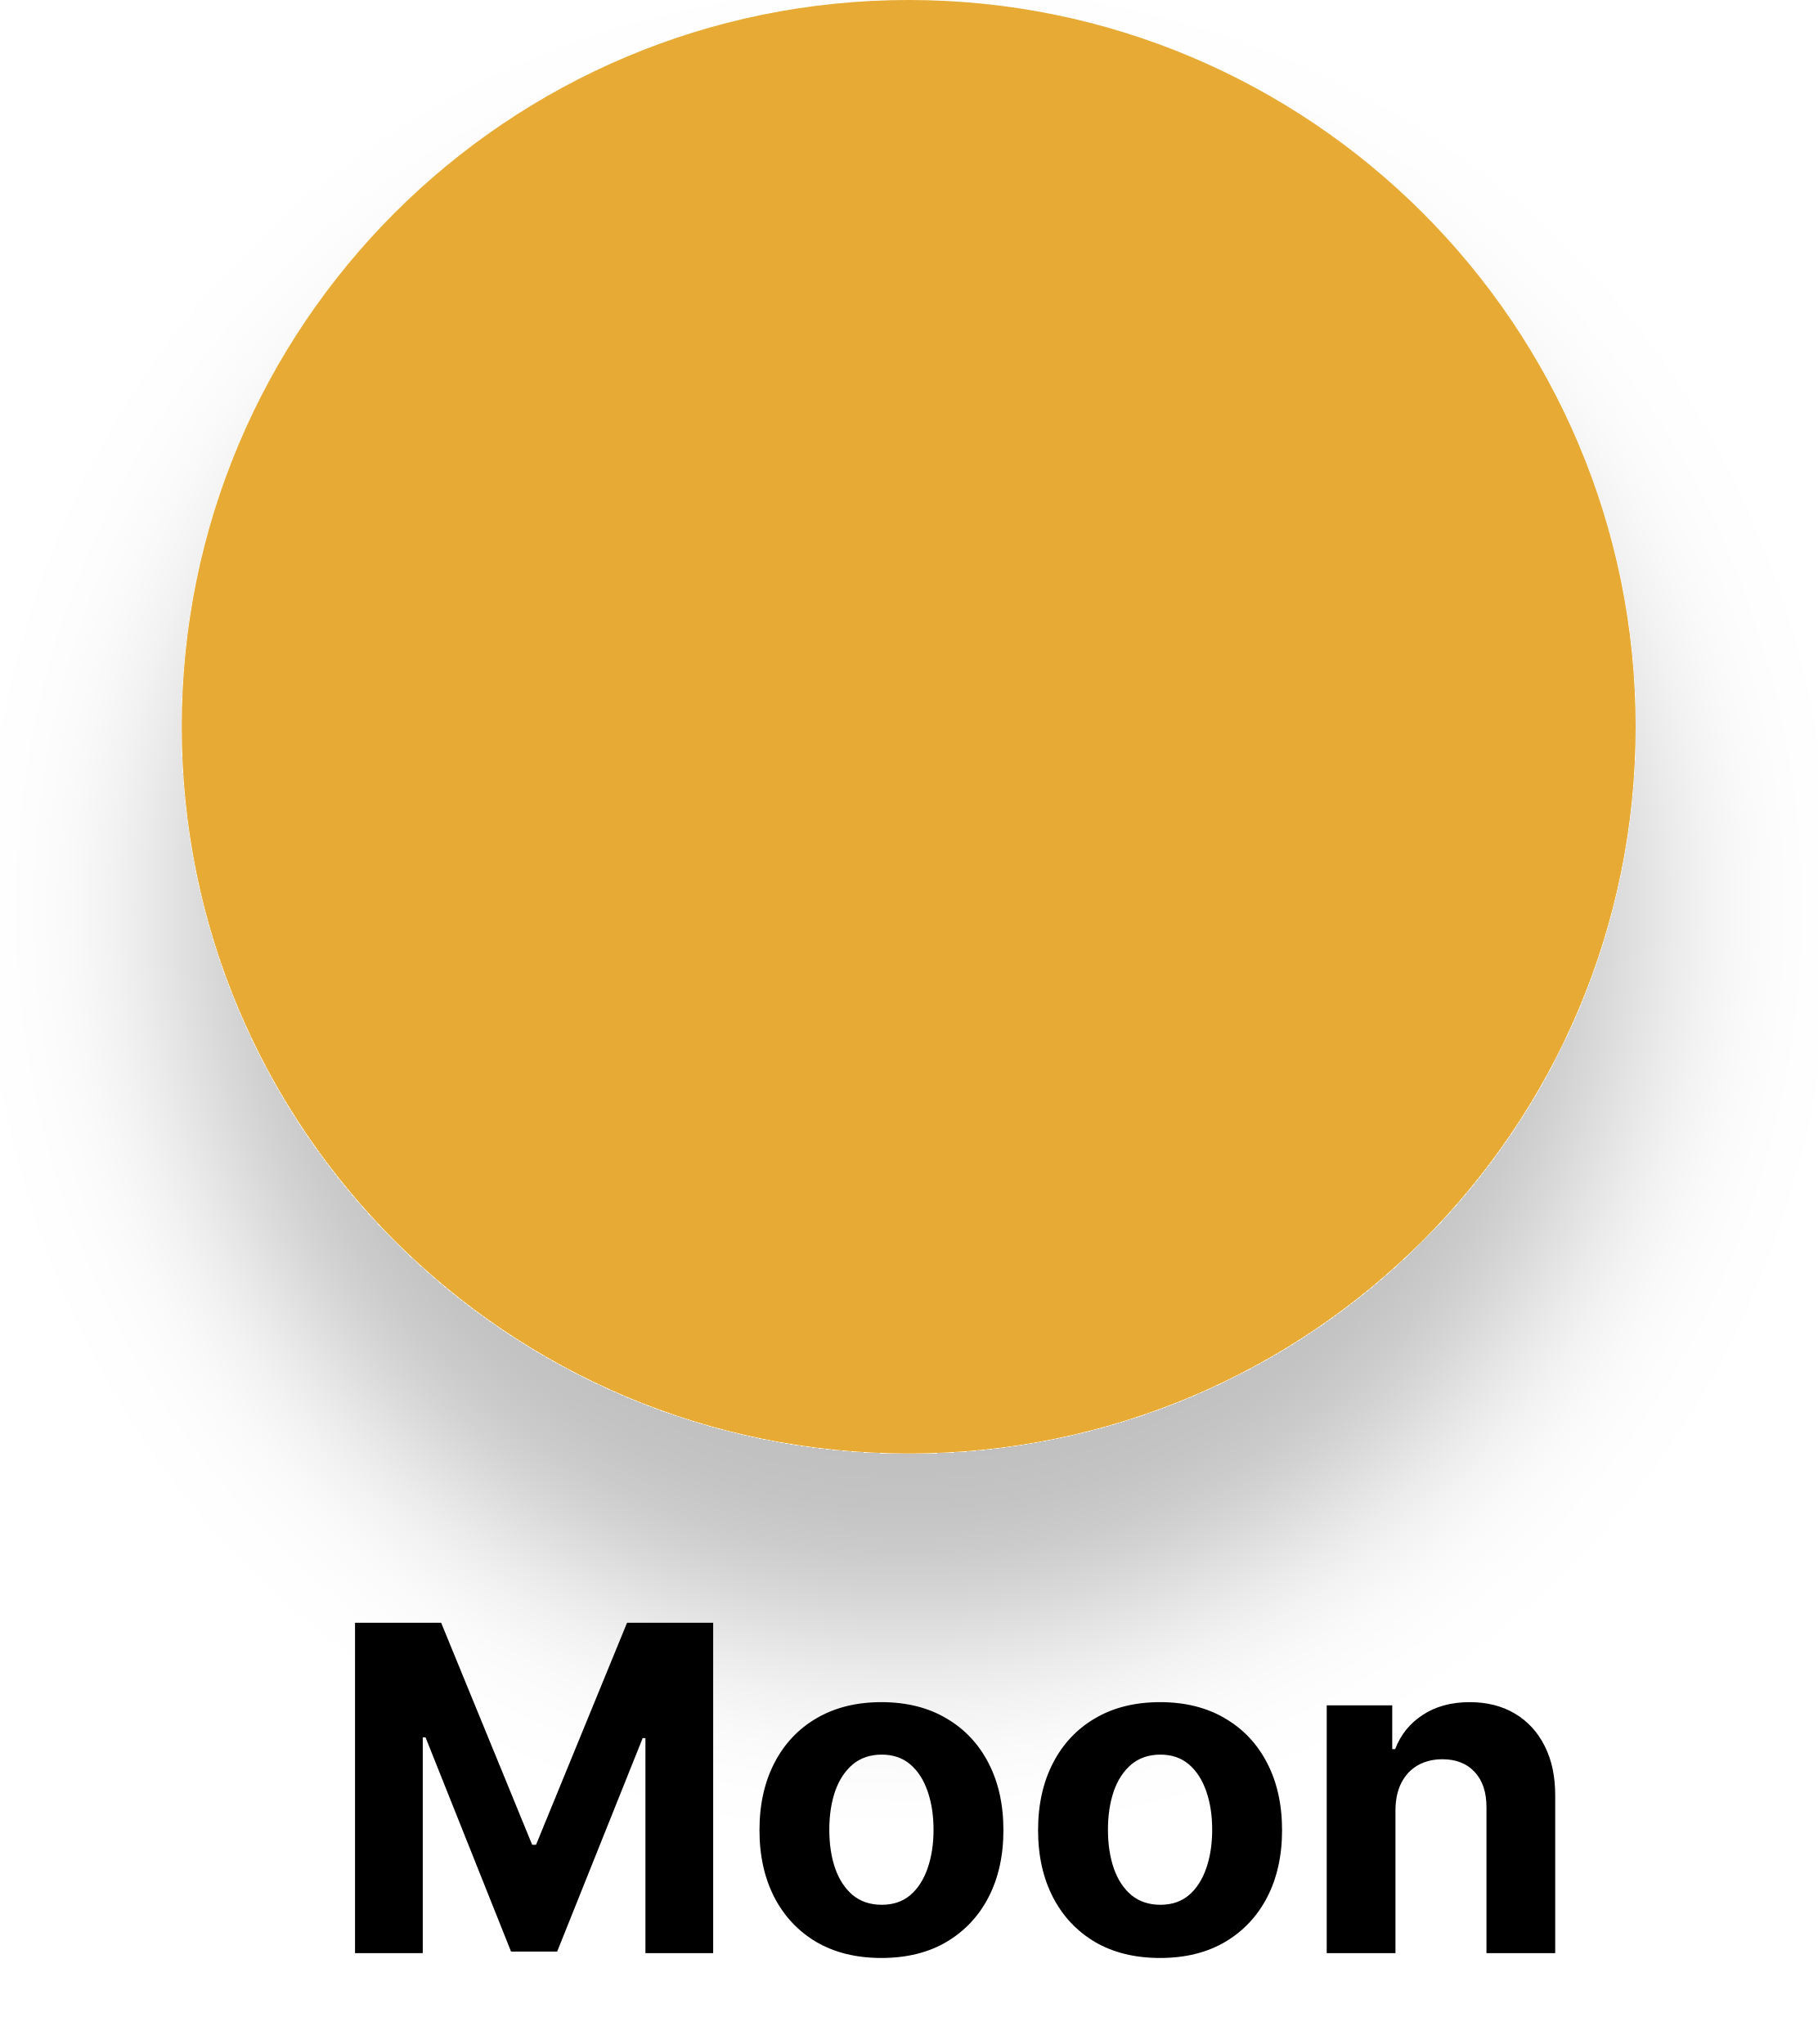
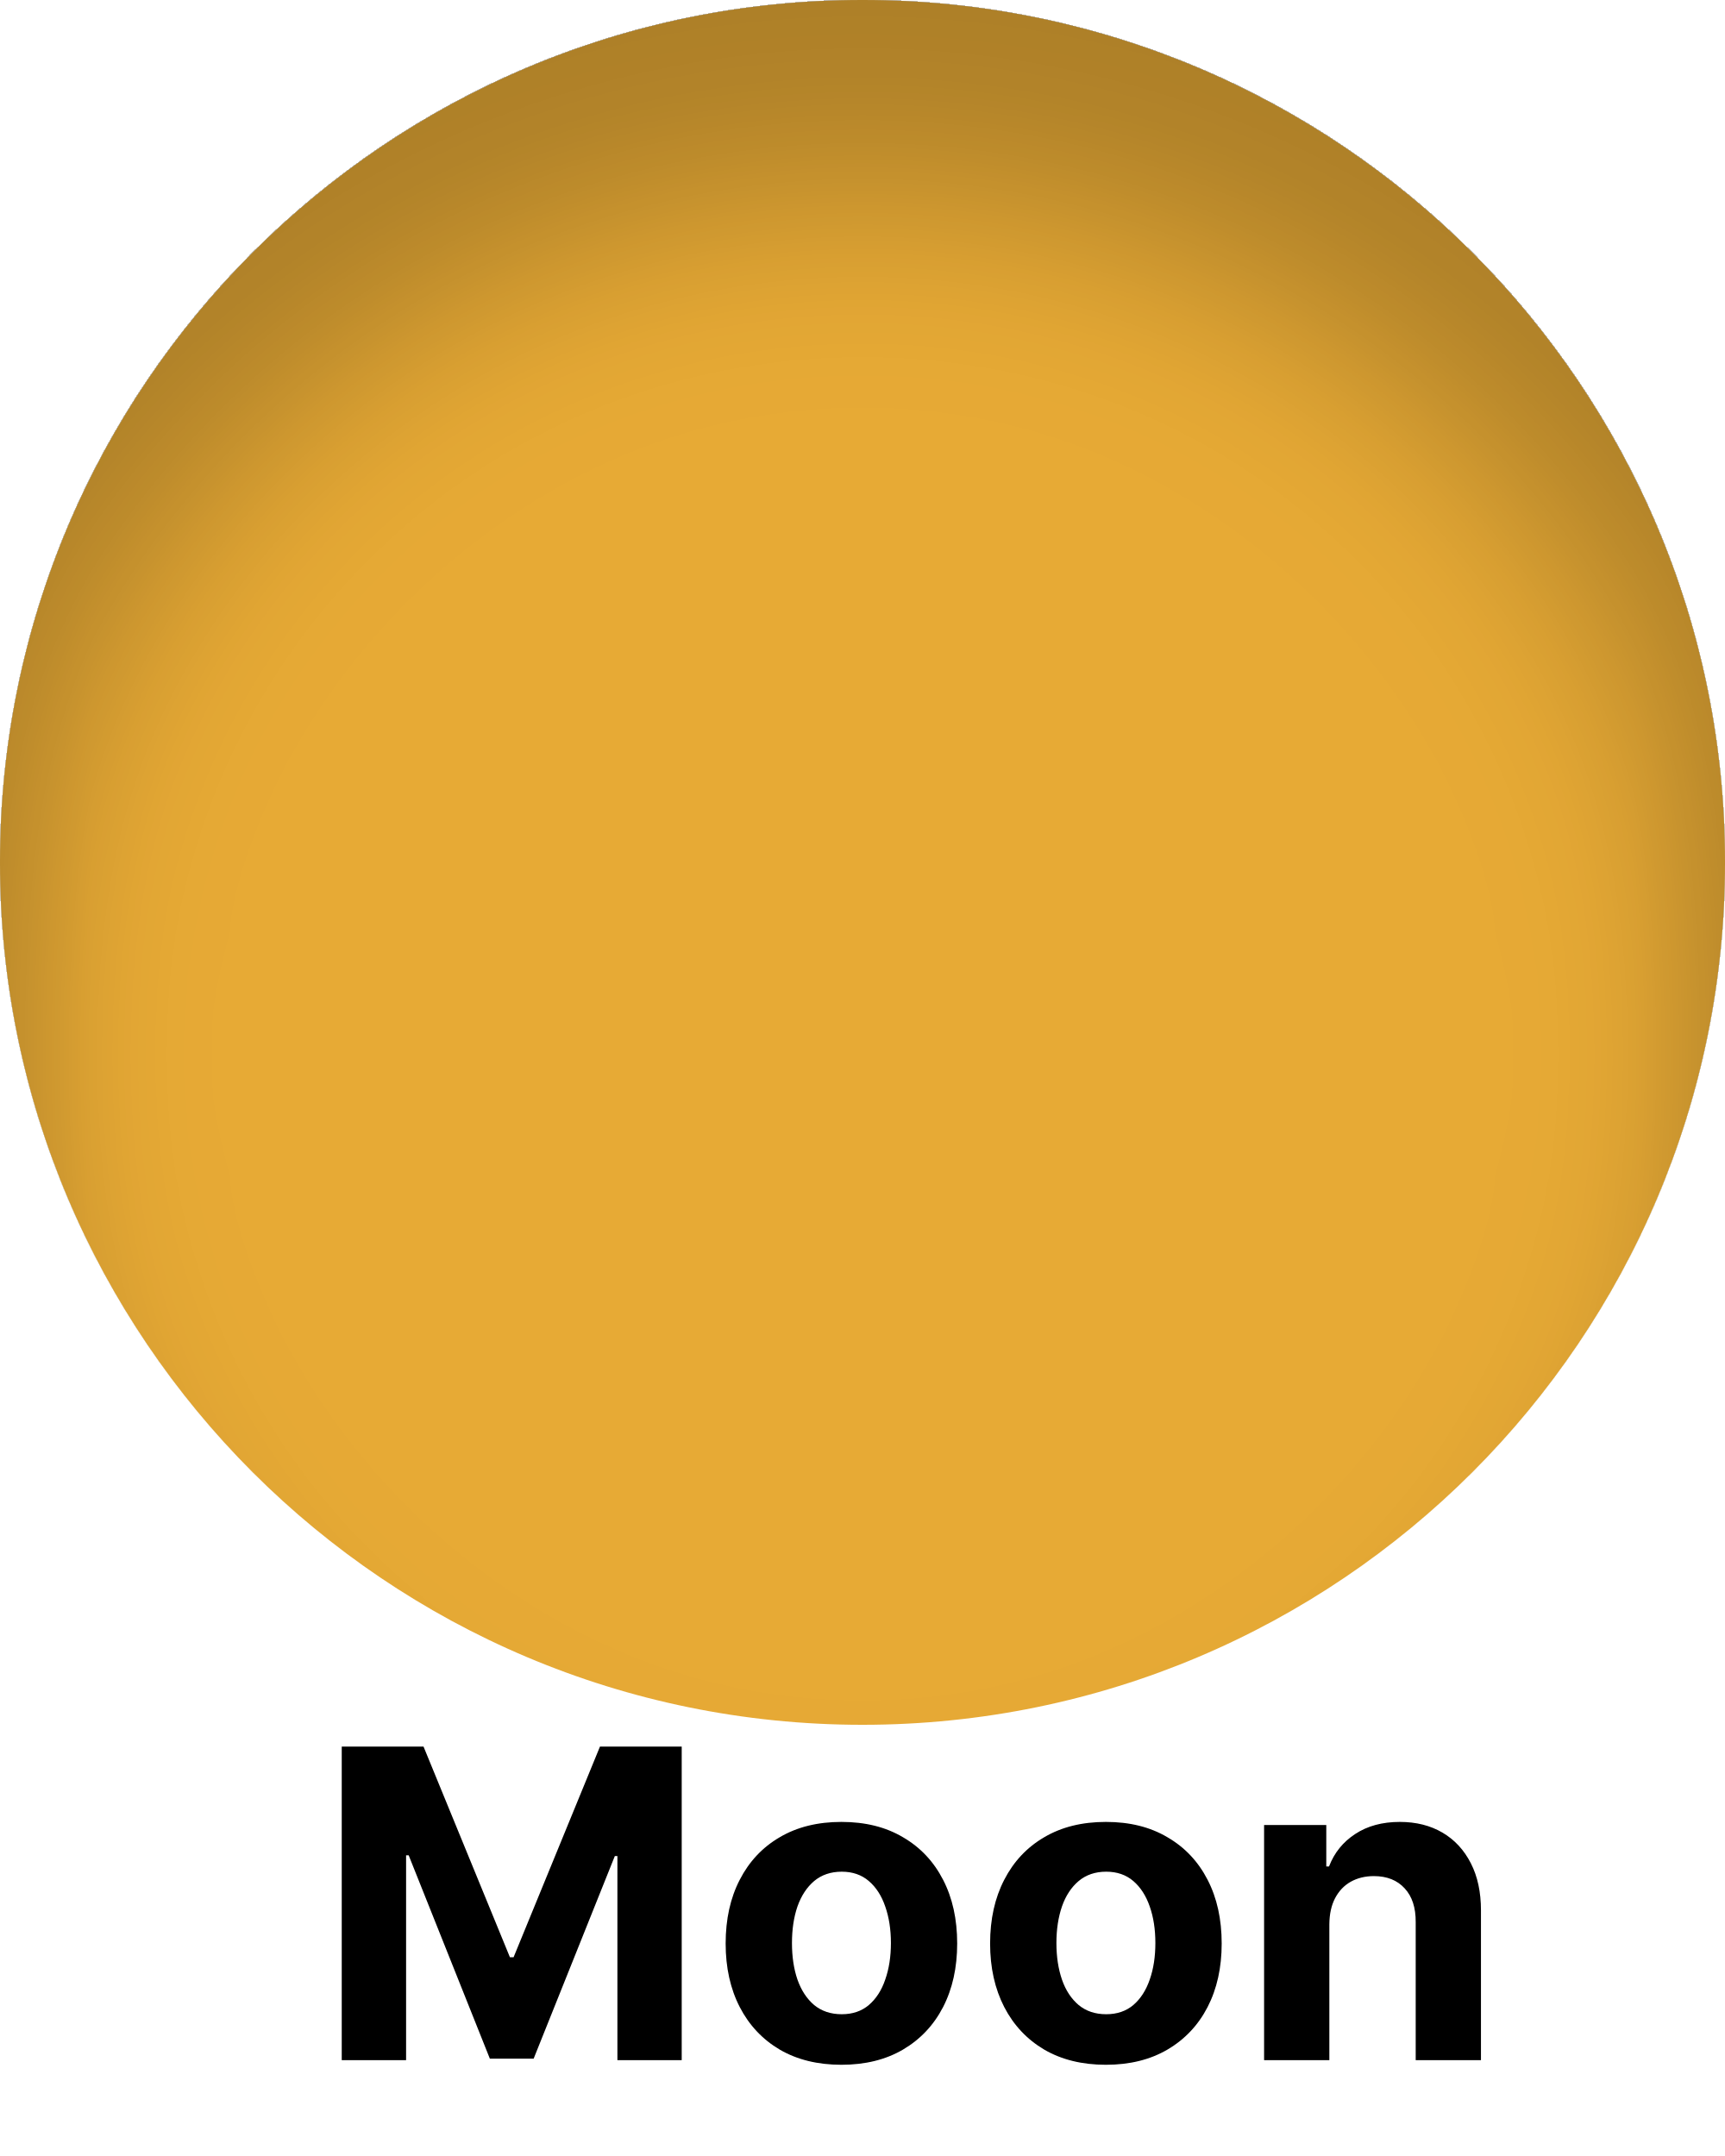
- <svg xmlns="http://www.w3.org/2000/svg" width="40" height="45" viewBox="0 0 40 45" fill="none">
-   <g filter="url(#filter0_d_4_8)">
-     <circle cx="20" cy="16" r="16" fill="#E7AA35" />
+ <svg xmlns="http://www.w3.org/2000/svg" width="36" height="45" viewBox="0 0 36 45" fill="none">
+   <g filter="url(#filter0_i_15_111)">
+     <circle cx="18" cy="18" r="18" fill="#E7AA35" />
  </g>
-   <path d="M7.814 35.727H9.71L11.713 40.614H11.798L13.801 35.727H15.697V43H14.206V38.266H14.145L12.263 42.965H11.248L9.366 38.249H9.305V43H7.814V35.727ZM19.4 43.106C18.849 43.106 18.372 42.989 17.969 42.755C17.569 42.518 17.26 42.189 17.042 41.768C16.825 41.344 16.716 40.853 16.716 40.294C16.716 39.731 16.825 39.238 17.042 38.817C17.26 38.393 17.569 38.064 17.969 37.83C18.372 37.593 18.849 37.474 19.4 37.474C19.952 37.474 20.428 37.593 20.828 37.83C21.23 38.064 21.54 38.393 21.758 38.817C21.976 39.238 22.085 39.731 22.085 40.294C22.085 40.853 21.976 41.344 21.758 41.768C21.54 42.189 21.23 42.518 20.828 42.755C20.428 42.989 19.952 43.106 19.4 43.106ZM19.407 41.935C19.658 41.935 19.868 41.864 20.036 41.722C20.204 41.577 20.331 41.381 20.416 41.132C20.503 40.883 20.547 40.601 20.547 40.283C20.547 39.966 20.503 39.683 20.416 39.435C20.331 39.186 20.204 38.99 20.036 38.845C19.868 38.701 19.658 38.629 19.407 38.629C19.154 38.629 18.941 38.701 18.768 38.845C18.598 38.99 18.469 39.186 18.381 39.435C18.296 39.683 18.253 39.966 18.253 40.283C18.253 40.601 18.296 40.883 18.381 41.132C18.469 41.381 18.598 41.577 18.768 41.722C18.941 41.864 19.154 41.935 19.407 41.935ZM25.533 43.106C24.981 43.106 24.504 42.989 24.102 42.755C23.702 42.518 23.393 42.189 23.175 41.768C22.957 41.344 22.848 40.853 22.848 40.294C22.848 39.731 22.957 39.238 23.175 38.817C23.393 38.393 23.702 38.064 24.102 37.83C24.504 37.593 24.981 37.474 25.533 37.474C26.085 37.474 26.561 37.593 26.961 37.83C27.363 38.064 27.673 38.393 27.891 38.817C28.109 39.238 28.218 39.731 28.218 40.294C28.218 40.853 28.109 41.344 27.891 41.768C27.673 42.189 27.363 42.518 26.961 42.755C26.561 42.989 26.085 43.106 25.533 43.106ZM25.54 41.935C25.791 41.935 26.001 41.864 26.169 41.722C26.337 41.577 26.463 41.381 26.549 41.132C26.636 40.883 26.68 40.601 26.68 40.283C26.68 39.966 26.636 39.683 26.549 39.435C26.463 39.186 26.337 38.99 26.169 38.845C26.001 38.701 25.791 38.629 25.54 38.629C25.287 38.629 25.074 38.701 24.901 38.845C24.73 38.99 24.601 39.186 24.514 39.435C24.429 39.683 24.386 39.966 24.386 40.283C24.386 40.601 24.429 40.883 24.514 41.132C24.601 41.381 24.73 41.577 24.901 41.722C25.074 41.864 25.287 41.935 25.54 41.935ZM30.714 39.847V43H29.201V37.545H30.643V38.508H30.707C30.828 38.191 31.03 37.94 31.314 37.755C31.598 37.568 31.943 37.474 32.348 37.474C32.726 37.474 33.057 37.557 33.338 37.723C33.62 37.889 33.839 38.126 33.995 38.433C34.152 38.739 34.23 39.103 34.23 39.527V43H32.717V39.797C32.719 39.463 32.634 39.203 32.461 39.016C32.288 38.826 32.05 38.731 31.747 38.731C31.544 38.731 31.364 38.775 31.208 38.863C31.054 38.95 30.933 39.078 30.846 39.246C30.76 39.412 30.716 39.612 30.714 39.847Z" fill="black" />
+   <path d="M7.132 36.455H8.839L10.642 40.852H10.718L12.521 36.455H14.227V43H12.885V38.74H12.831L11.137 42.968H10.223L8.529 38.724H8.475V43H7.132V36.455ZM17.56 43.096C17.064 43.096 16.634 42.99 16.272 42.779C15.912 42.566 15.634 42.27 15.438 41.891C15.242 41.51 15.144 41.068 15.144 40.565C15.144 40.057 15.242 39.614 15.438 39.235C15.634 38.854 15.912 38.557 16.272 38.347C16.634 38.133 17.064 38.027 17.56 38.027C18.057 38.027 18.485 38.133 18.845 38.347C19.207 38.557 19.486 38.854 19.682 39.235C19.878 39.614 19.976 40.057 19.976 40.565C19.976 41.068 19.878 41.51 19.682 41.891C19.486 42.27 19.207 42.566 18.845 42.779C18.485 42.99 18.057 43.096 17.56 43.096ZM17.567 42.041C17.792 42.041 17.981 41.977 18.132 41.849C18.284 41.719 18.398 41.543 18.474 41.319C18.553 41.095 18.593 40.841 18.593 40.555C18.593 40.27 18.553 40.015 18.474 39.791C18.398 39.568 18.284 39.391 18.132 39.261C17.981 39.131 17.792 39.066 17.567 39.066C17.339 39.066 17.147 39.131 16.991 39.261C16.838 39.391 16.722 39.568 16.643 39.791C16.566 40.015 16.528 40.27 16.528 40.555C16.528 40.841 16.566 41.095 16.643 41.319C16.722 41.543 16.838 41.719 16.991 41.849C17.147 41.977 17.339 42.041 17.567 42.041ZM23.08 43.096C22.583 43.096 22.154 42.99 21.792 42.779C21.432 42.566 21.154 42.27 20.958 41.891C20.762 41.51 20.663 41.068 20.663 40.565C20.663 40.057 20.762 39.614 20.958 39.235C21.154 38.854 21.432 38.557 21.792 38.347C22.154 38.133 22.583 38.027 23.08 38.027C23.576 38.027 24.004 38.133 24.364 38.347C24.727 38.557 25.006 38.854 25.202 39.235C25.398 39.614 25.496 40.057 25.496 40.565C25.496 41.068 25.398 41.51 25.202 41.891C25.006 42.27 24.727 42.566 24.364 42.779C24.004 42.99 23.576 43.096 23.08 43.096ZM23.086 42.041C23.312 42.041 23.5 41.977 23.652 41.849C23.803 41.719 23.917 41.543 23.994 41.319C24.073 41.095 24.112 40.841 24.112 40.555C24.112 40.27 24.073 40.015 23.994 39.791C23.917 39.568 23.803 39.391 23.652 39.261C23.5 39.131 23.312 39.066 23.086 39.066C22.858 39.066 22.666 39.131 22.511 39.261C22.357 39.391 22.241 39.568 22.163 39.791C22.086 40.015 22.047 40.27 22.047 40.555C22.047 40.841 22.086 41.095 22.163 41.319C22.241 41.543 22.357 41.719 22.511 41.849C22.666 41.977 22.858 42.041 23.086 42.041ZM27.743 40.162V43H26.381V38.091H27.679V38.957H27.736C27.845 38.672 28.027 38.446 28.283 38.279C28.538 38.111 28.849 38.027 29.213 38.027C29.554 38.027 29.851 38.102 30.105 38.251C30.358 38.4 30.555 38.613 30.696 38.89C30.837 39.165 30.907 39.493 30.907 39.874V43H29.545V40.117C29.547 39.817 29.471 39.582 29.315 39.414C29.16 39.244 28.945 39.158 28.673 39.158C28.489 39.158 28.328 39.198 28.187 39.277C28.049 39.355 27.94 39.471 27.861 39.622C27.784 39.771 27.745 39.951 27.743 40.162Z" fill="black" />
  <defs>
-     <filter id="filter0_d_4_8" x="0" y="0" width="40" height="40" filterUnits="userSpaceOnUse" color-interpolation-filters="sRGB">
+     <filter id="filter0_i_15_111" x="0" y="0" width="36" height="40" filterUnits="userSpaceOnUse" color-interpolation-filters="sRGB">
      <feFlood flood-opacity="0" result="BackgroundImageFix" />
+       <feBlend mode="normal" in="SourceGraphic" in2="BackgroundImageFix" result="shape" />
      <feColorMatrix in="SourceAlpha" type="matrix" values="0 0 0 0 0 0 0 0 0 0 0 0 0 0 0 0 0 0 127 0" result="hardAlpha" />
      <feOffset dy="4" />
      <feGaussianBlur stdDeviation="2" />
-       <feComposite in2="hardAlpha" operator="out" />
+       <feComposite in2="hardAlpha" operator="arithmetic" k2="-1" k3="1" />
      <feColorMatrix type="matrix" values="0 0 0 0 0 0 0 0 0 0 0 0 0 0 0 0 0 0 0.25 0" />
-       <feBlend mode="normal" in2="BackgroundImageFix" result="effect1_dropShadow_4_8" />
-       <feBlend mode="normal" in="SourceGraphic" in2="effect1_dropShadow_4_8" result="shape" />
+       <feBlend mode="normal" in2="shape" result="effect1_innerShadow_15_111" />
    </filter>
  </defs>
</svg>
